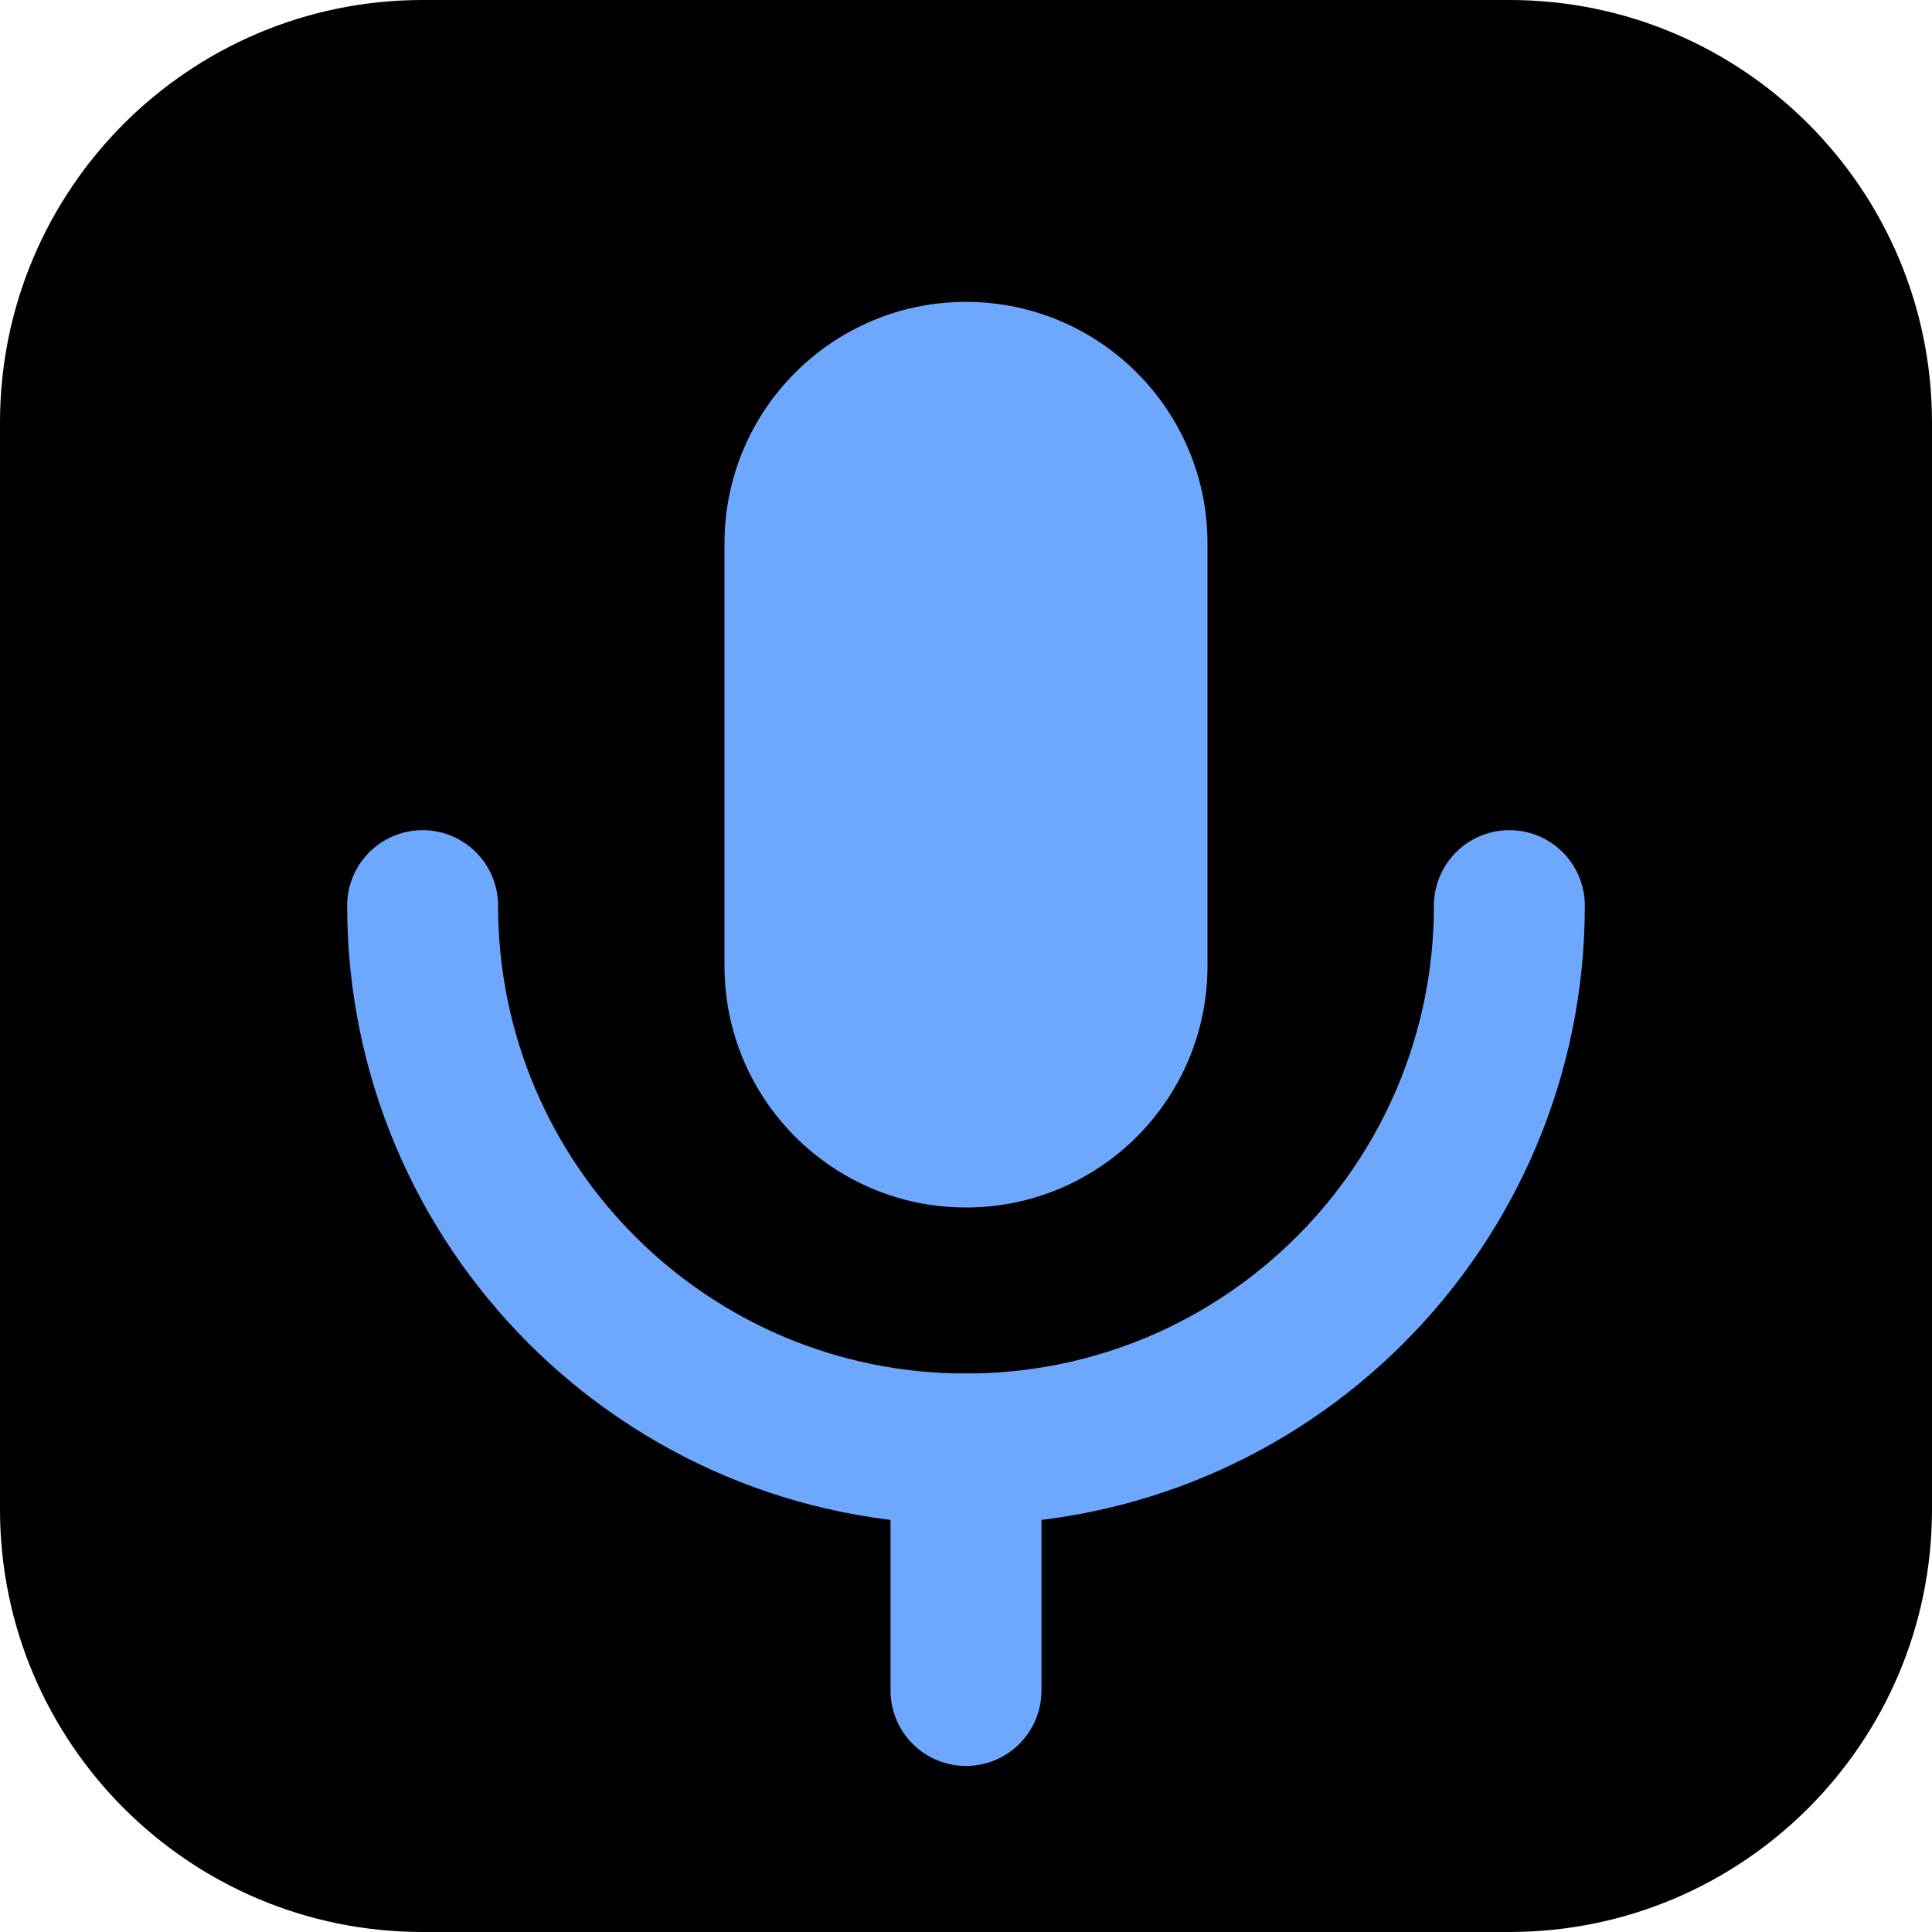
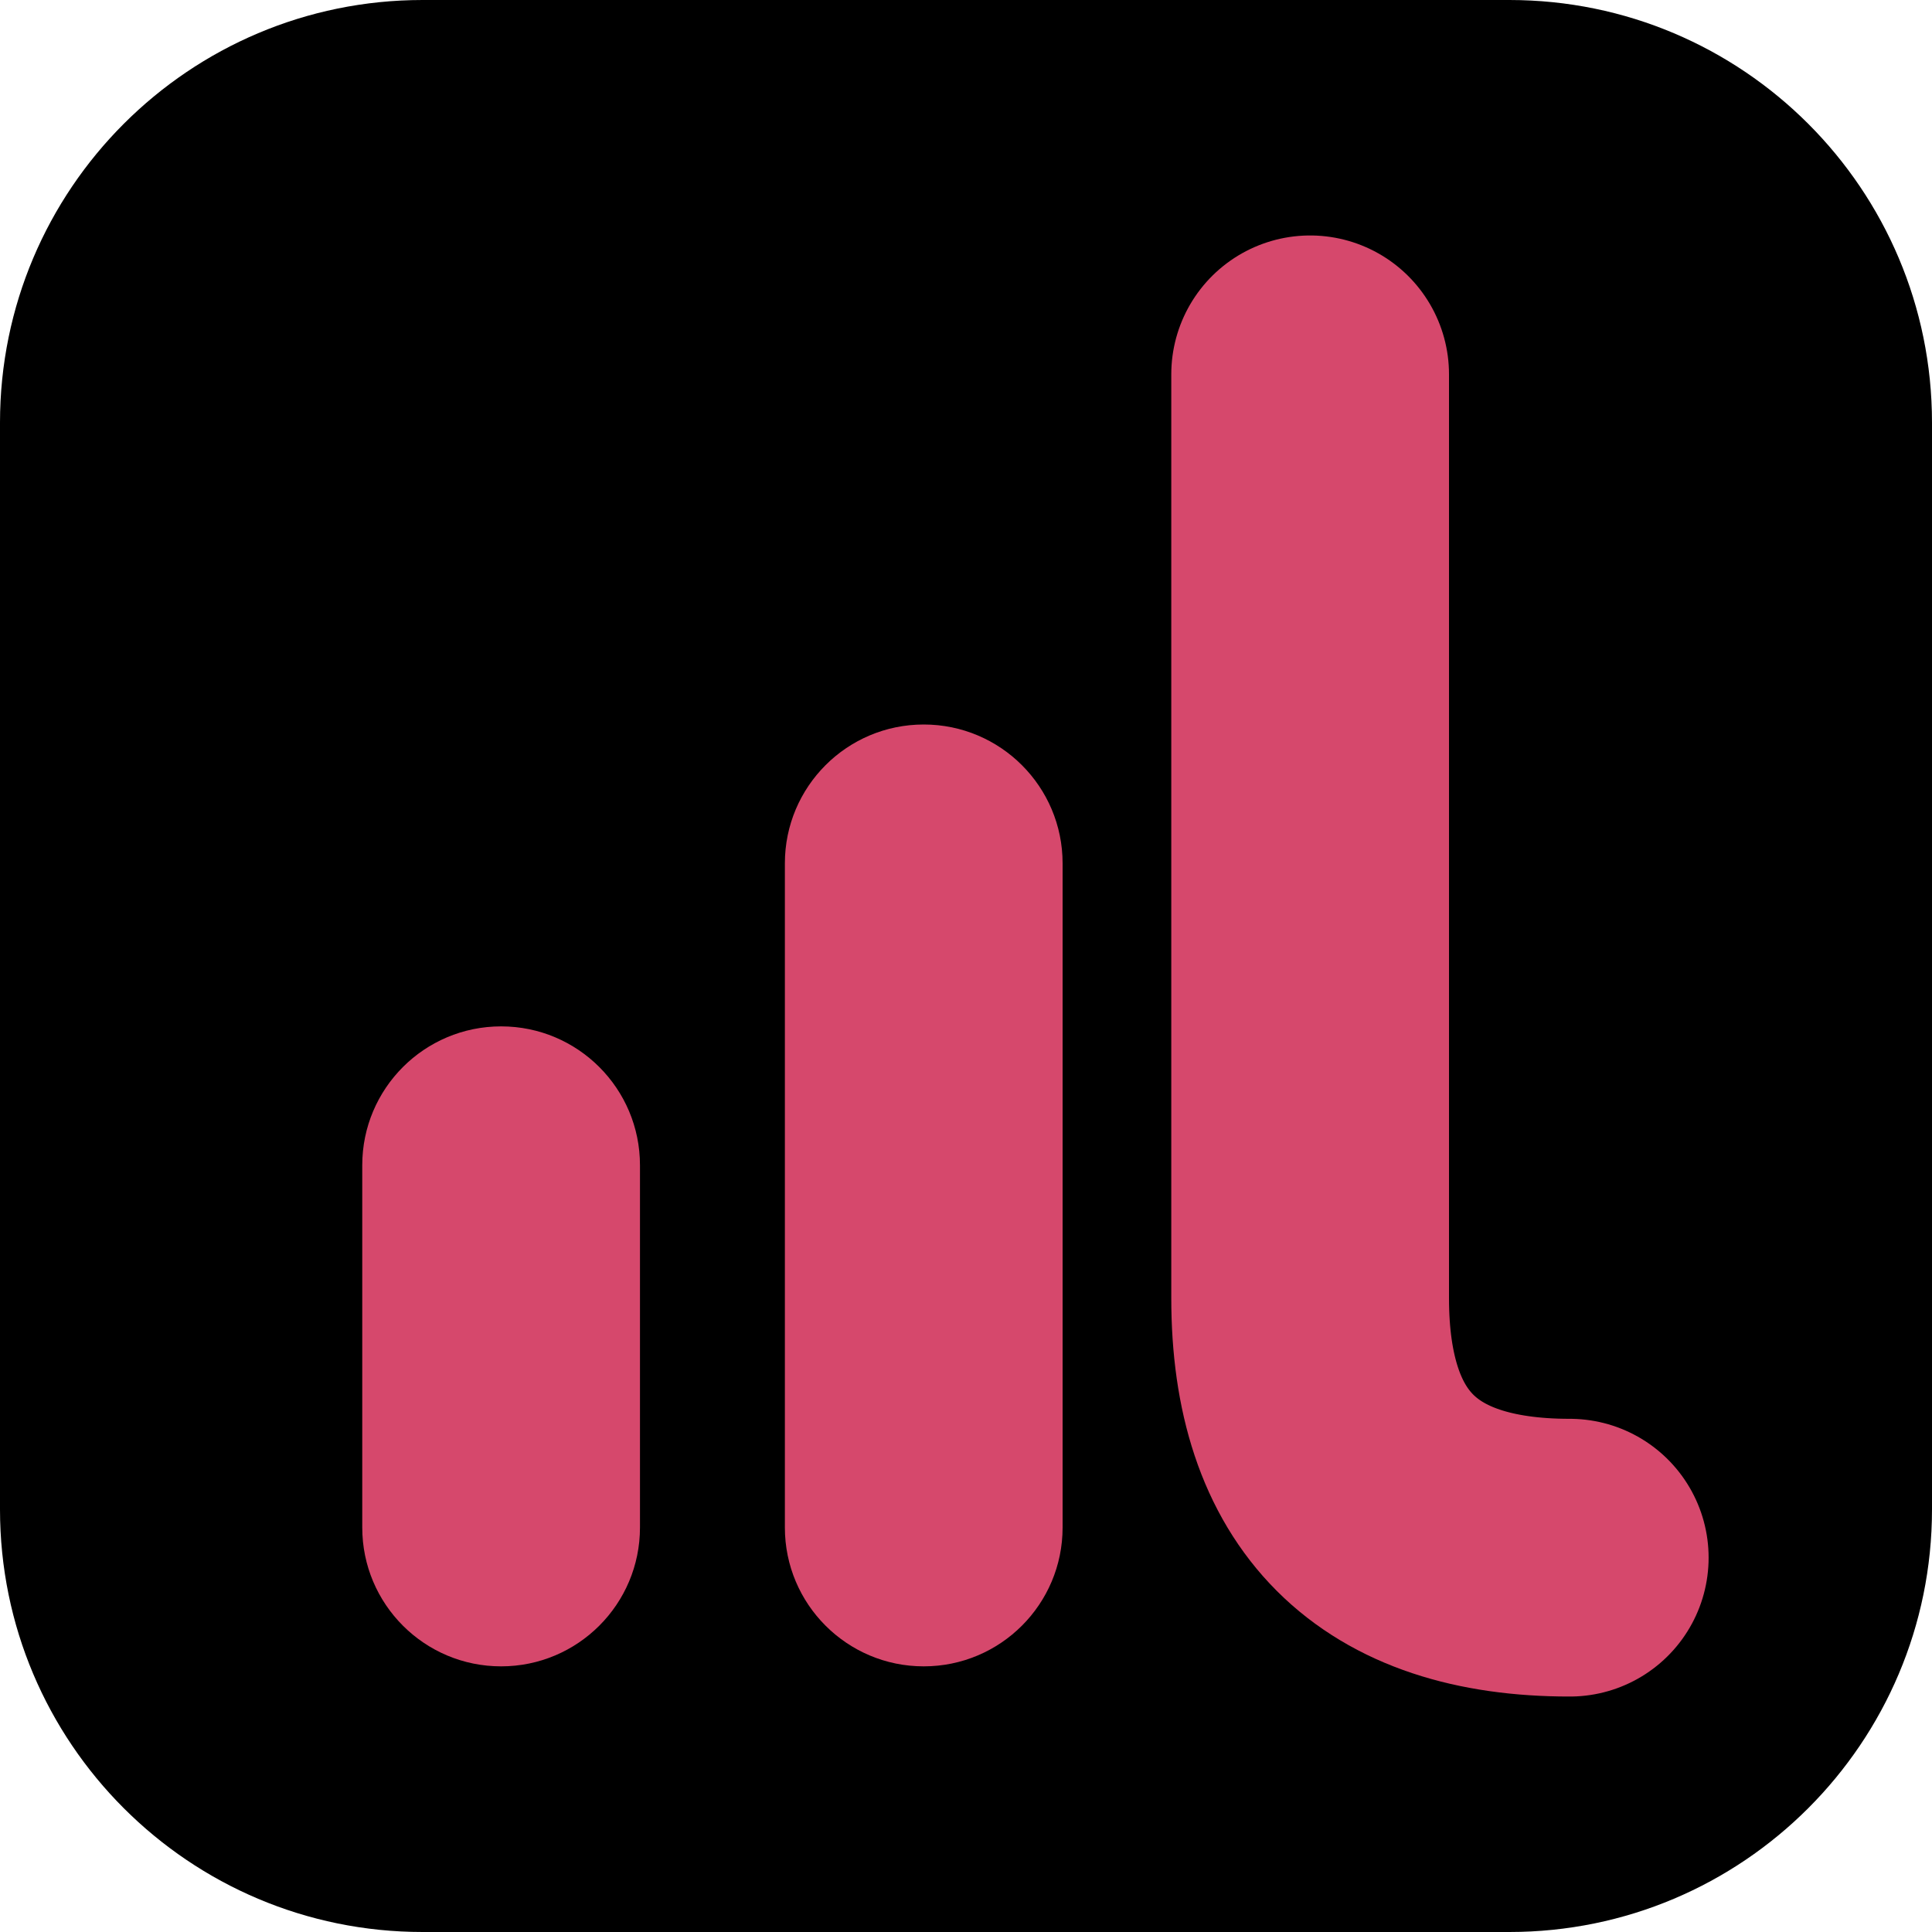
<svg xmlns="http://www.w3.org/2000/svg" width="32" height="32" viewBox="0 0 32 32">
  <rect width="32" height="32" rx="7" fill="#000000" />
-   <rect x="12" y="5" width="8" height="15" rx="4" fill="#6ea8fe" />
-   <path d="M7 15a9 9 0 0 0 18 0" fill="none" stroke="#6ea8fe" stroke-width="2.5" stroke-linecap="round" />
-   <line x1="16" y1="24" x2="16" y2="28" stroke="#6ea8fe" stroke-width="2.5" stroke-linecap="round" />
+   <rect x="6" y="17" width="4.6" height="10.6" rx="2.3" fill="#d6486c" />
+   <rect x="13" y="12" width="4.6" height="15.6" rx="2.3" fill="#d6486c" />
+   <path d="M21.7 6.2V21.5q0 4.3 4.3 4.3H26" fill="none" stroke="#d6486c" stroke-width="4.6" stroke-linecap="round" />
</svg>
